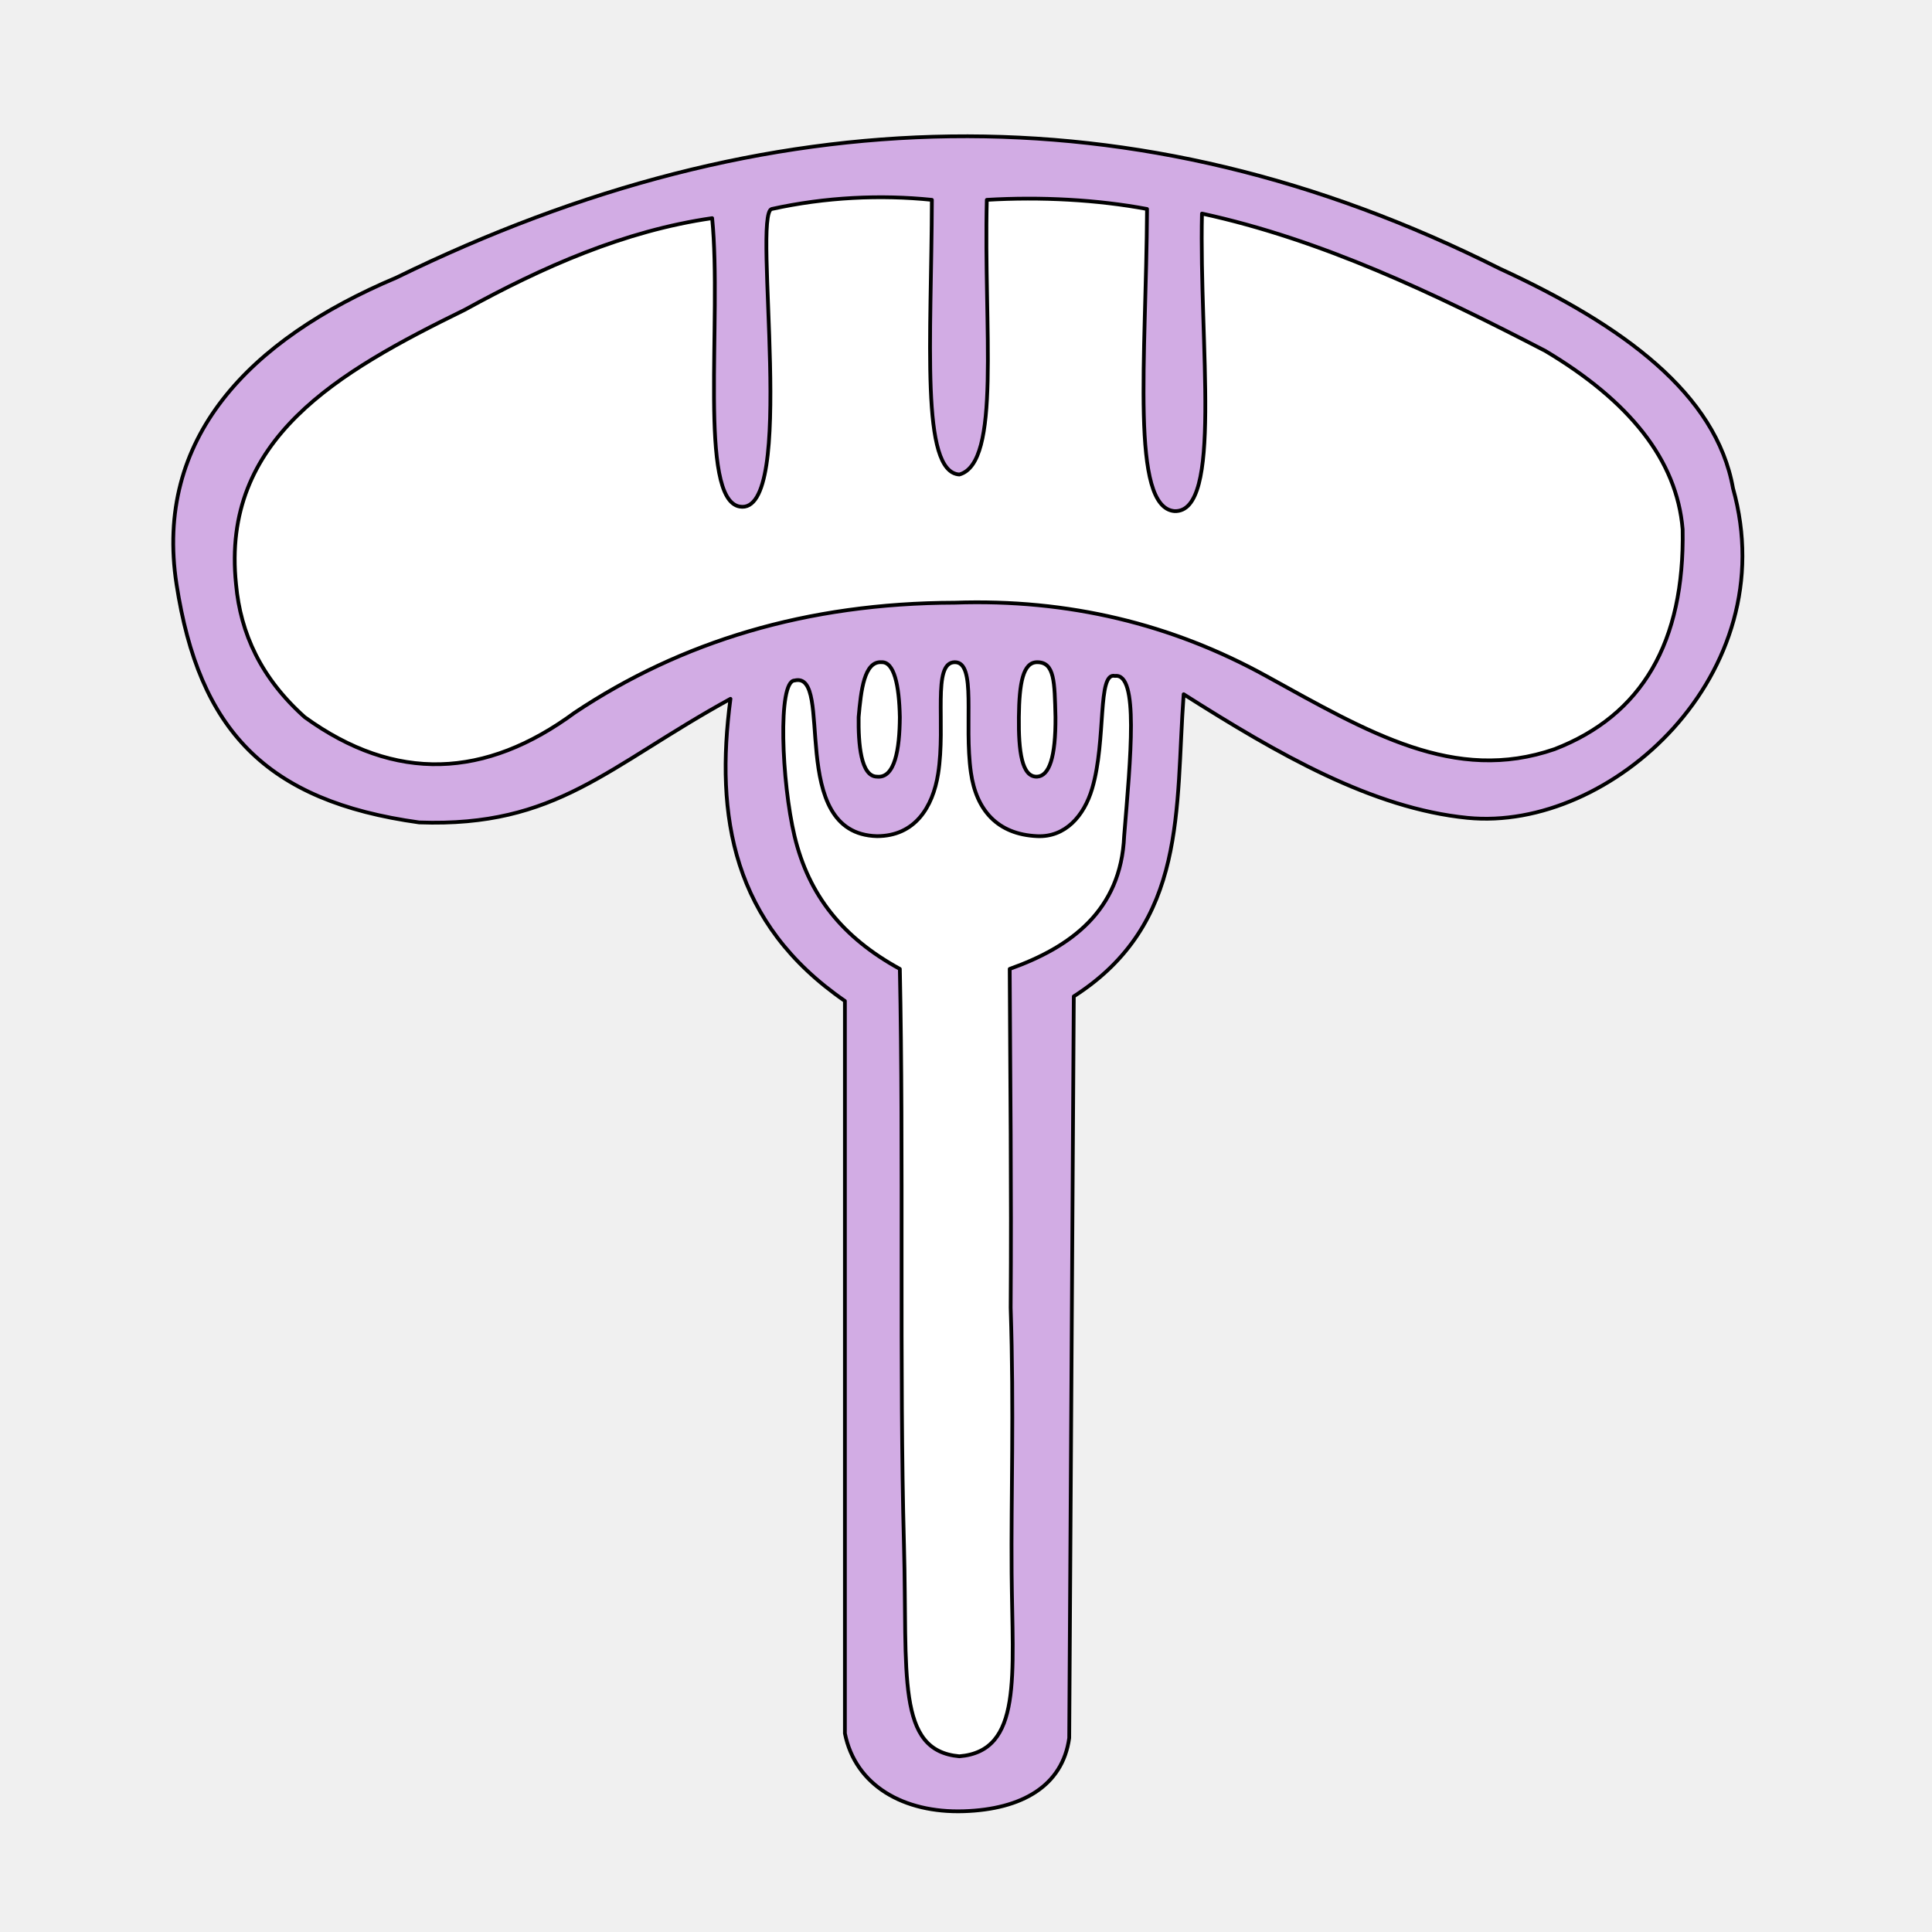
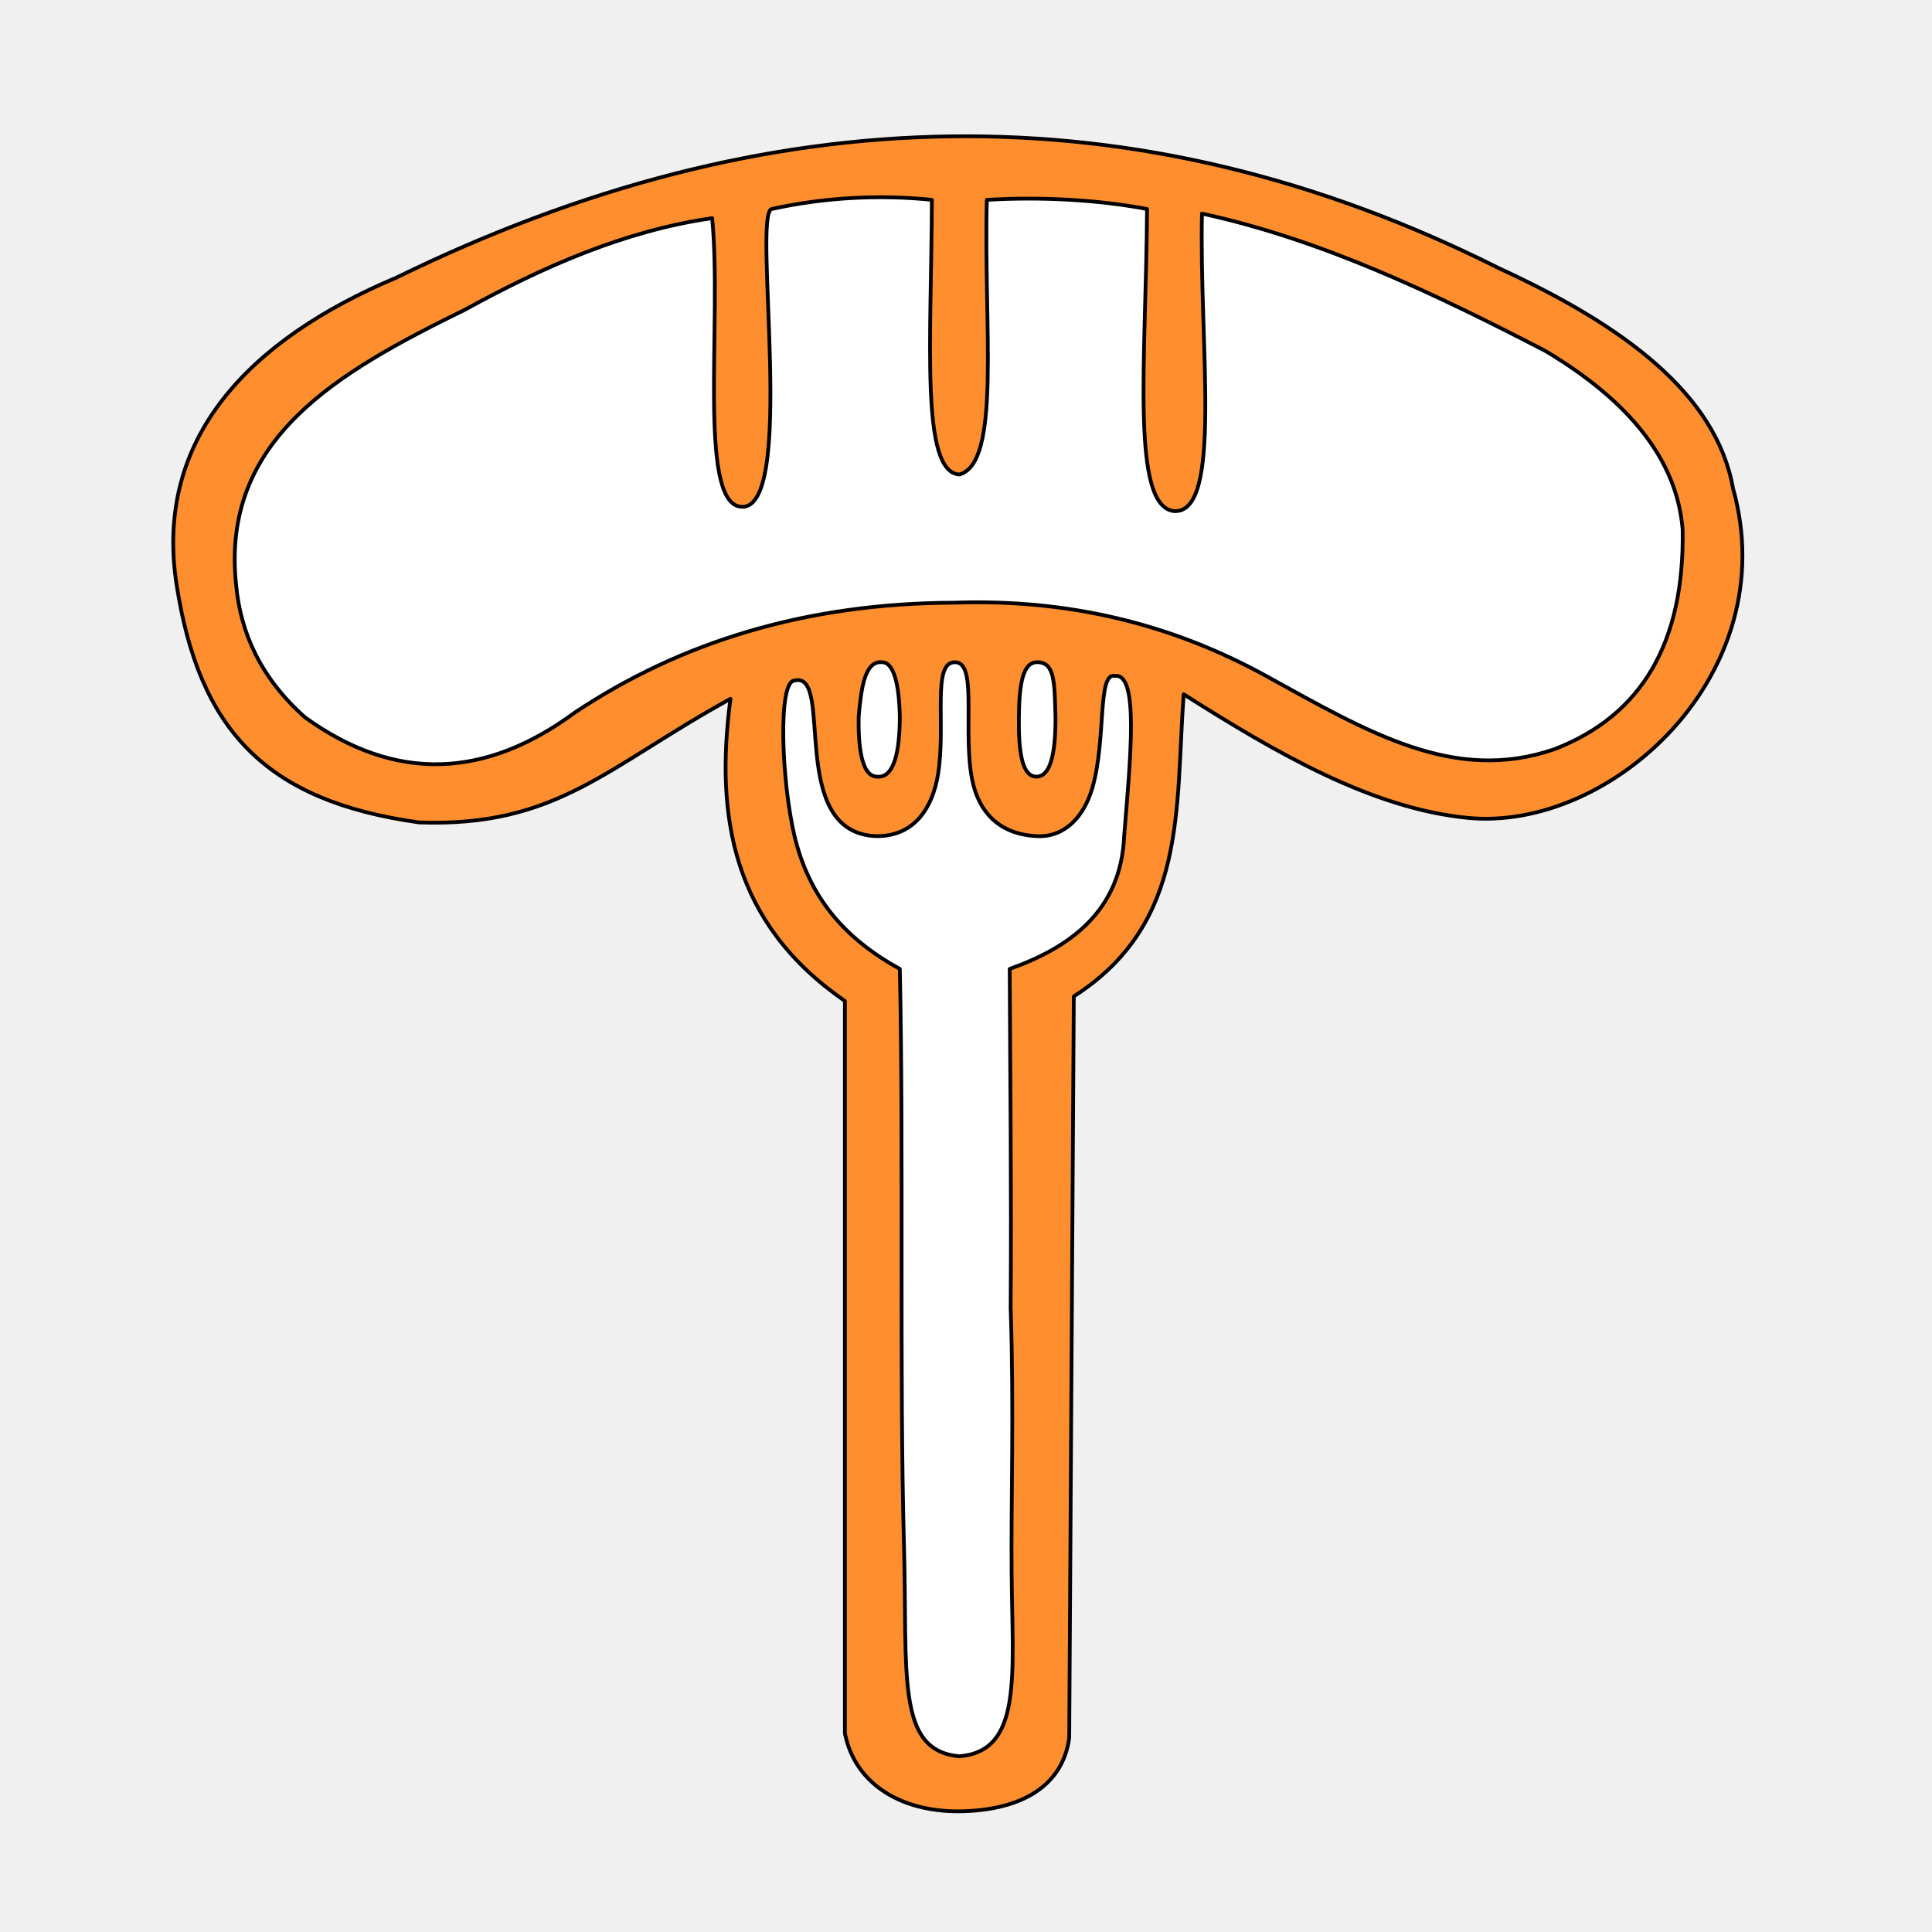
<svg xmlns="http://www.w3.org/2000/svg" width="100%" height="100%" viewBox="0 0 512 512" version="1.1" xml:space="preserve" style="fill-rule:evenodd;clip-rule:evenodd;stroke-linecap:round;stroke-linejoin:round;stroke-miterlimit:1.5;">
  <g transform="matrix(1.213167,0,0,1.213167,-57.54612,-56.22449)">
-     <path d="M86,174C81.074,142.175 101.759,120.58 134,107C215.091,67.313 295.456,65.042 375,105C402.11,117.474 422.332,132.397 426,153C437.376,193.585 399.334,228.11 368,225C347.192,222.935 326.584,211.055 306,198C304.164,222.986 306.91,248.038 282,264L281,426C279.541,436.543 270.589,441.591 258,442C244.84,442.427 234.279,436.398 232,425L232,265C207.423,248.067 203.615,224.656 207,199C180.015,213.816 169.084,227.068 139,226C105.378,221.339 90.91,205.727 86,174Z" style="fill:rgb(210,172,228);stroke:black;stroke-width:0.82px;" />
+     <path d="M86,174C81.074,142.175 101.759,120.58 134,107C215.091,67.313 295.456,65.042 375,105C402.11,117.474 422.332,132.397 426,153C437.376,193.585 399.334,228.11 368,225C347.192,222.935 326.584,211.055 306,198C304.164,222.986 306.91,248.038 282,264L281,426C279.541,436.543 270.589,441.591 258,442C244.84,442.427 234.279,436.398 232,425L232,265C207.423,248.067 203.615,224.656 207,199C180.015,213.816 169.084,227.068 139,226C105.378,221.339 90.91,205.727 86,174Z" style="fill:rgb(255,143,46);stroke:black;stroke-width:0.82px;" />
  </g>
  <g transform="matrix(1.213167,0,0,1.213167,-57.54612,-56.22449)">
    <path d="M99,174C95.675,142.185 121.192,127.631 149,114C165.937,104.676 183.837,96.76 203,94C205.189,116.358 199.894,155.386 209,157C221.67,159.246 211.725,93.17 216,92C227.797,89.402 239.809,88.852 251,90C250.898,120.641 248.444,149.47 257,150C266.198,147.46 262.282,118.028 263,90C274.796,89.301 287.132,89.961 298,92C297.813,124.843 294.31,157.177 304,158C314.582,158.363 309.354,121.566 310,93C336.133,98.688 360.683,110.399 385,123C403.236,133.869 413.751,146.736 415,162C415.44,186.616 406.125,202.632 387,210C365.133,217.537 346.507,206.404 324,194C303.436,182.667 280.836,177.145 256,178C223.557,178.088 196.175,186.558 173,202C153.531,216.357 133.874,217.383 114,203C104.49,194.507 99.965,184.717 99,174Z" style="fill:white;stroke:black;stroke-width:0.82px;" />
  </g>
  <g transform="matrix(1.213167,0,0,1.213167,-57.54612,-56.22449)">
    <path d="M257,430C243.108,428.756 245.682,412.335 244.905,383.915C243.88,346.375 244.841,298.225 244,258C231.481,251.144 224.091,241.908 221,229C218.168,217.174 217.283,195.1 221,195C229.854,192.828 219.022,228.484 239,229C247.233,228.998 251.193,222.763 252.366,215.345C254.086,204.469 250.967,191.05 256,191C260.836,190.952 257.985,204.214 259.526,215.107C260.683,223.286 265.302,228.614 274,229C280.113,229.272 284.231,224.615 286.006,218.615C289.158,207.959 287.074,193.064 291,194C296.251,193.319 294.394,211.783 293,229C292.308,245.3 281.283,253.274 268,258C268.105,282.387 268.396,305.219 268.21,332.032C268.954,354.73 268.277,373.339 268.419,389.994C268.609,412.434 270.823,428.867 257,430Z" style="fill:white;stroke:black;stroke-width:0.82px;" />
  </g>
  <g transform="matrix(1.213167,0,0,1.213167,-57.54612,-56.22449)">
    <path d="M240,191C236.216,190.746 235.514,197.135 235,203C234.92,208.799 235.457,215.959 239,216C242.899,216.423 243.957,210.066 244,203C243.86,195.991 242.739,190.871 240,191" style="fill:white;stroke:black;stroke-width:0.82px;" />
  </g>
  <g transform="matrix(1.213167,0,0,1.213167,-57.54612,-56.22449)">
    <path d="M270,203C270.08,195.535 270.903,191.002 274,191C277.817,190.997 277.805,195.264 278,203C278.051,211.744 276.644,215.842 274,216C270.627,216.16 269.92,210.447 270,203Z" style="fill:white;stroke:black;stroke-width:0.82px;" />
  </g>
</svg>
